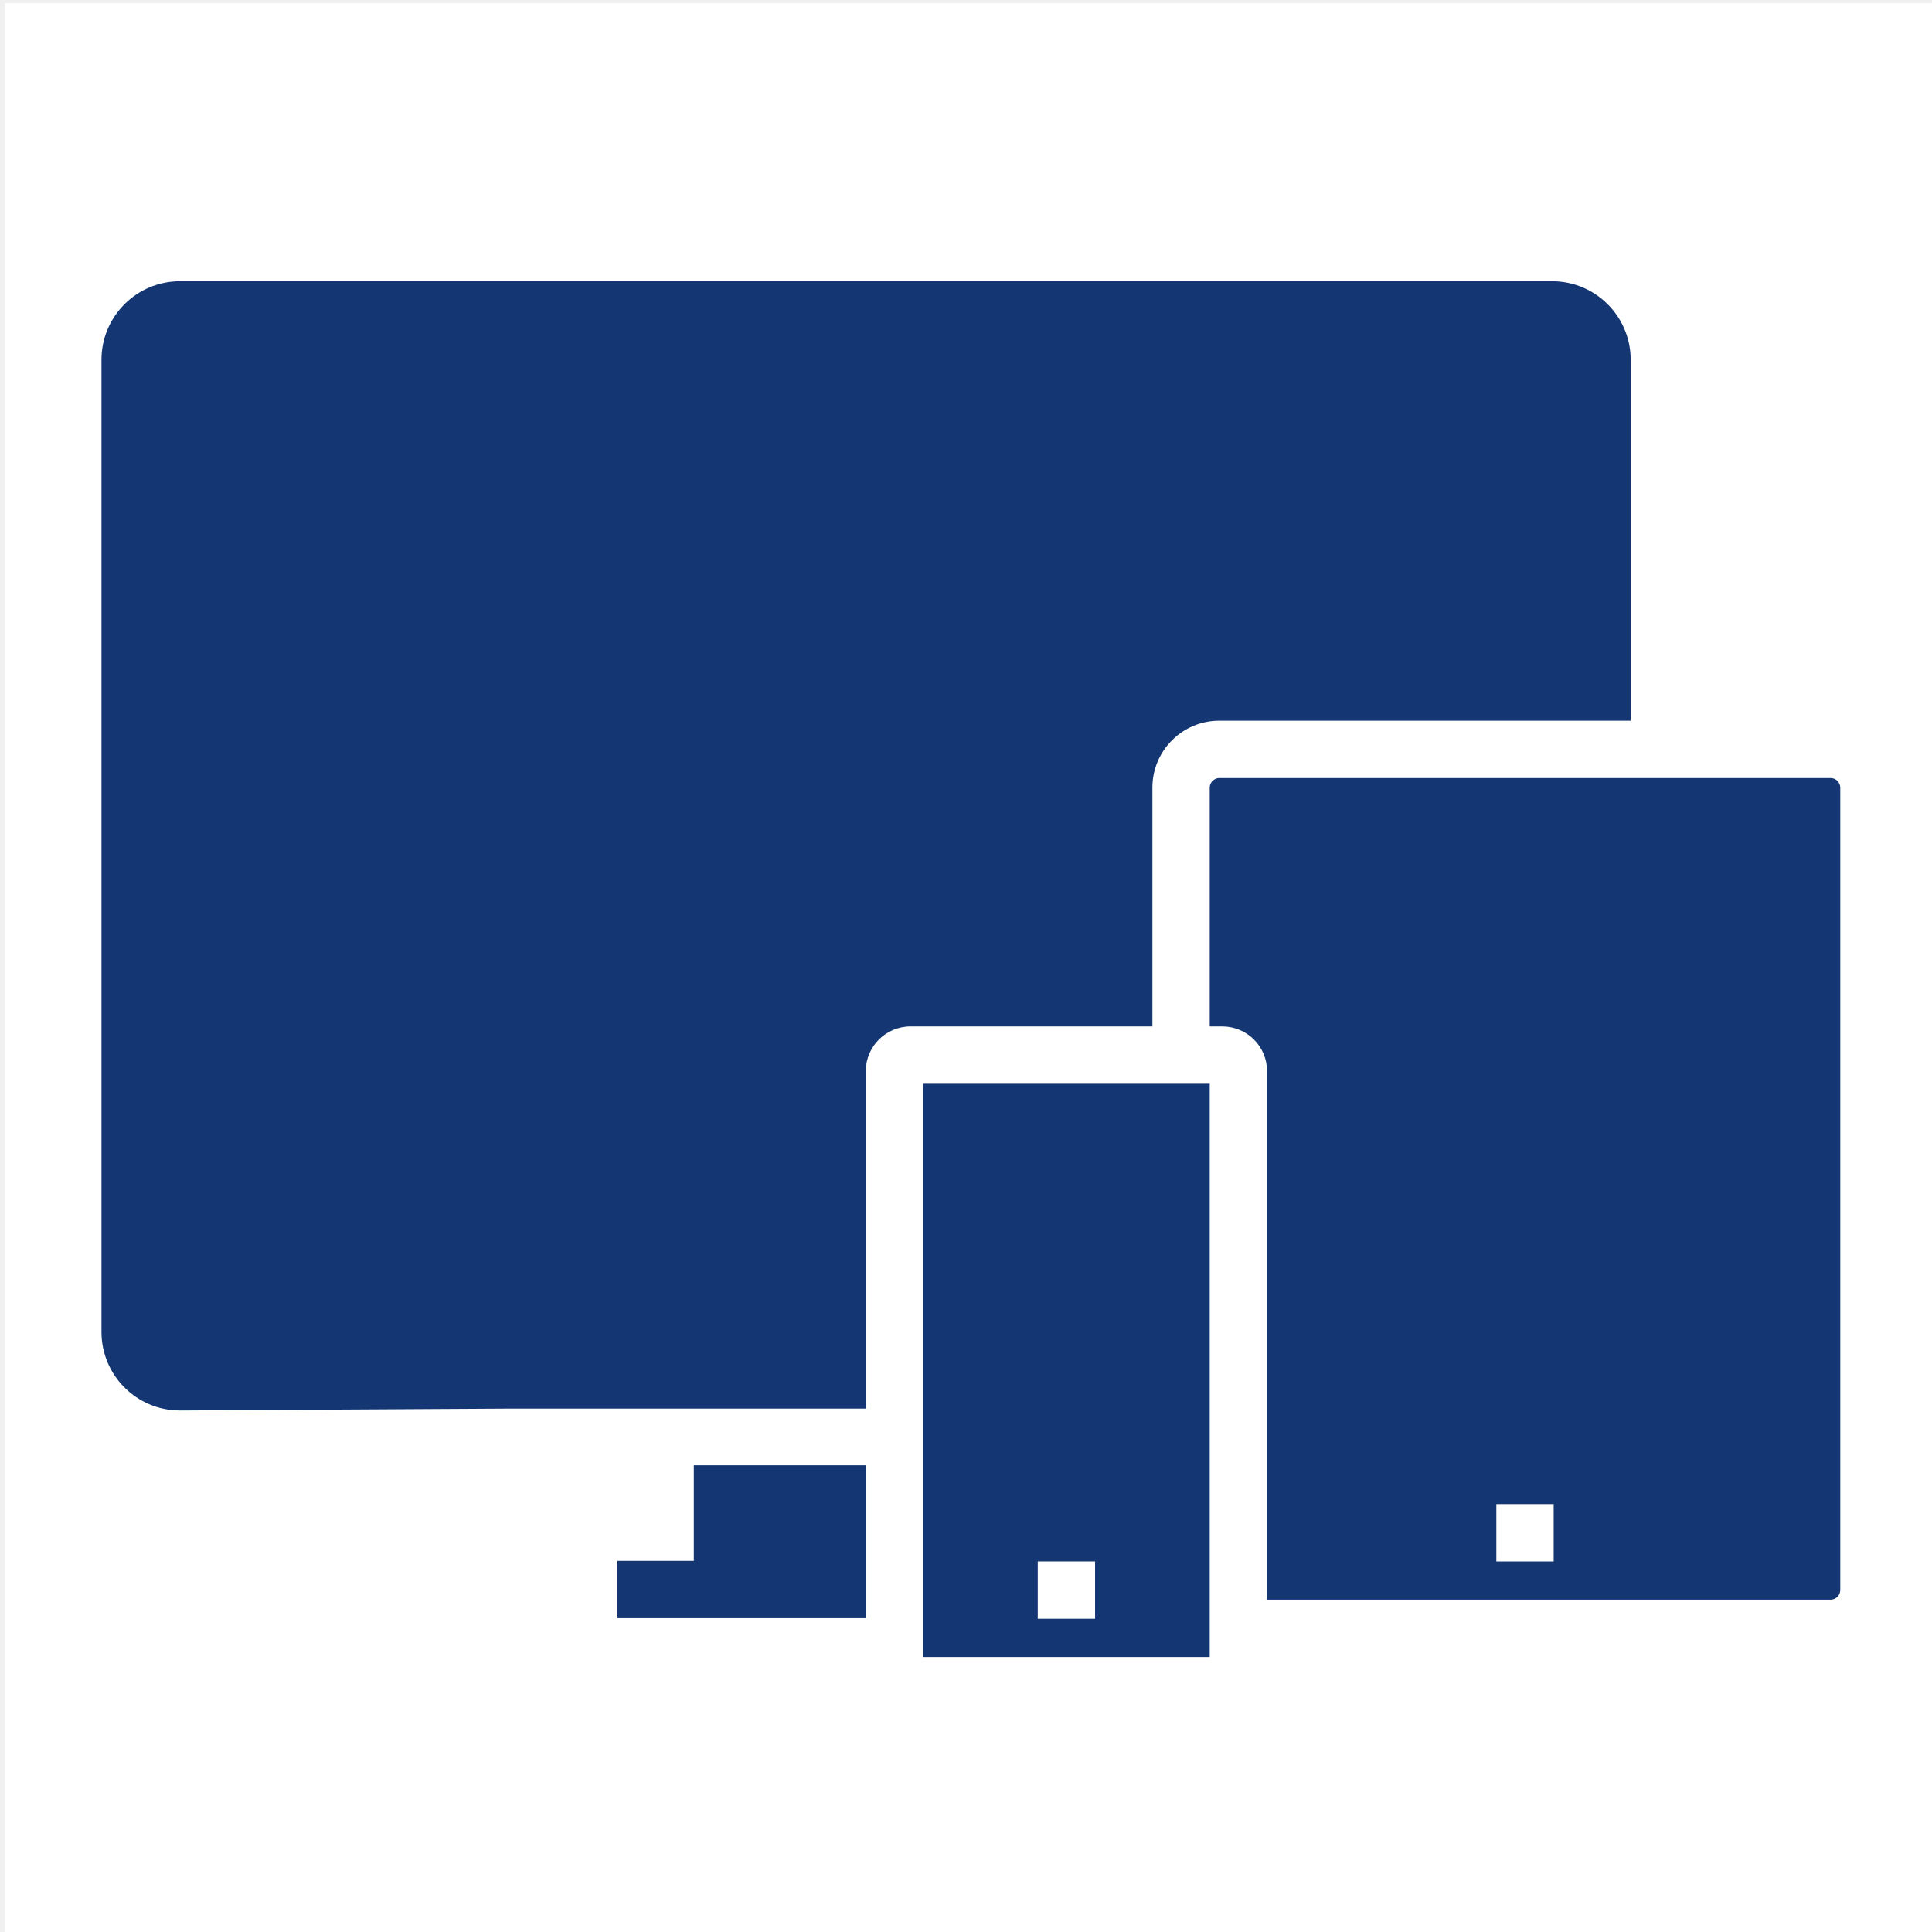
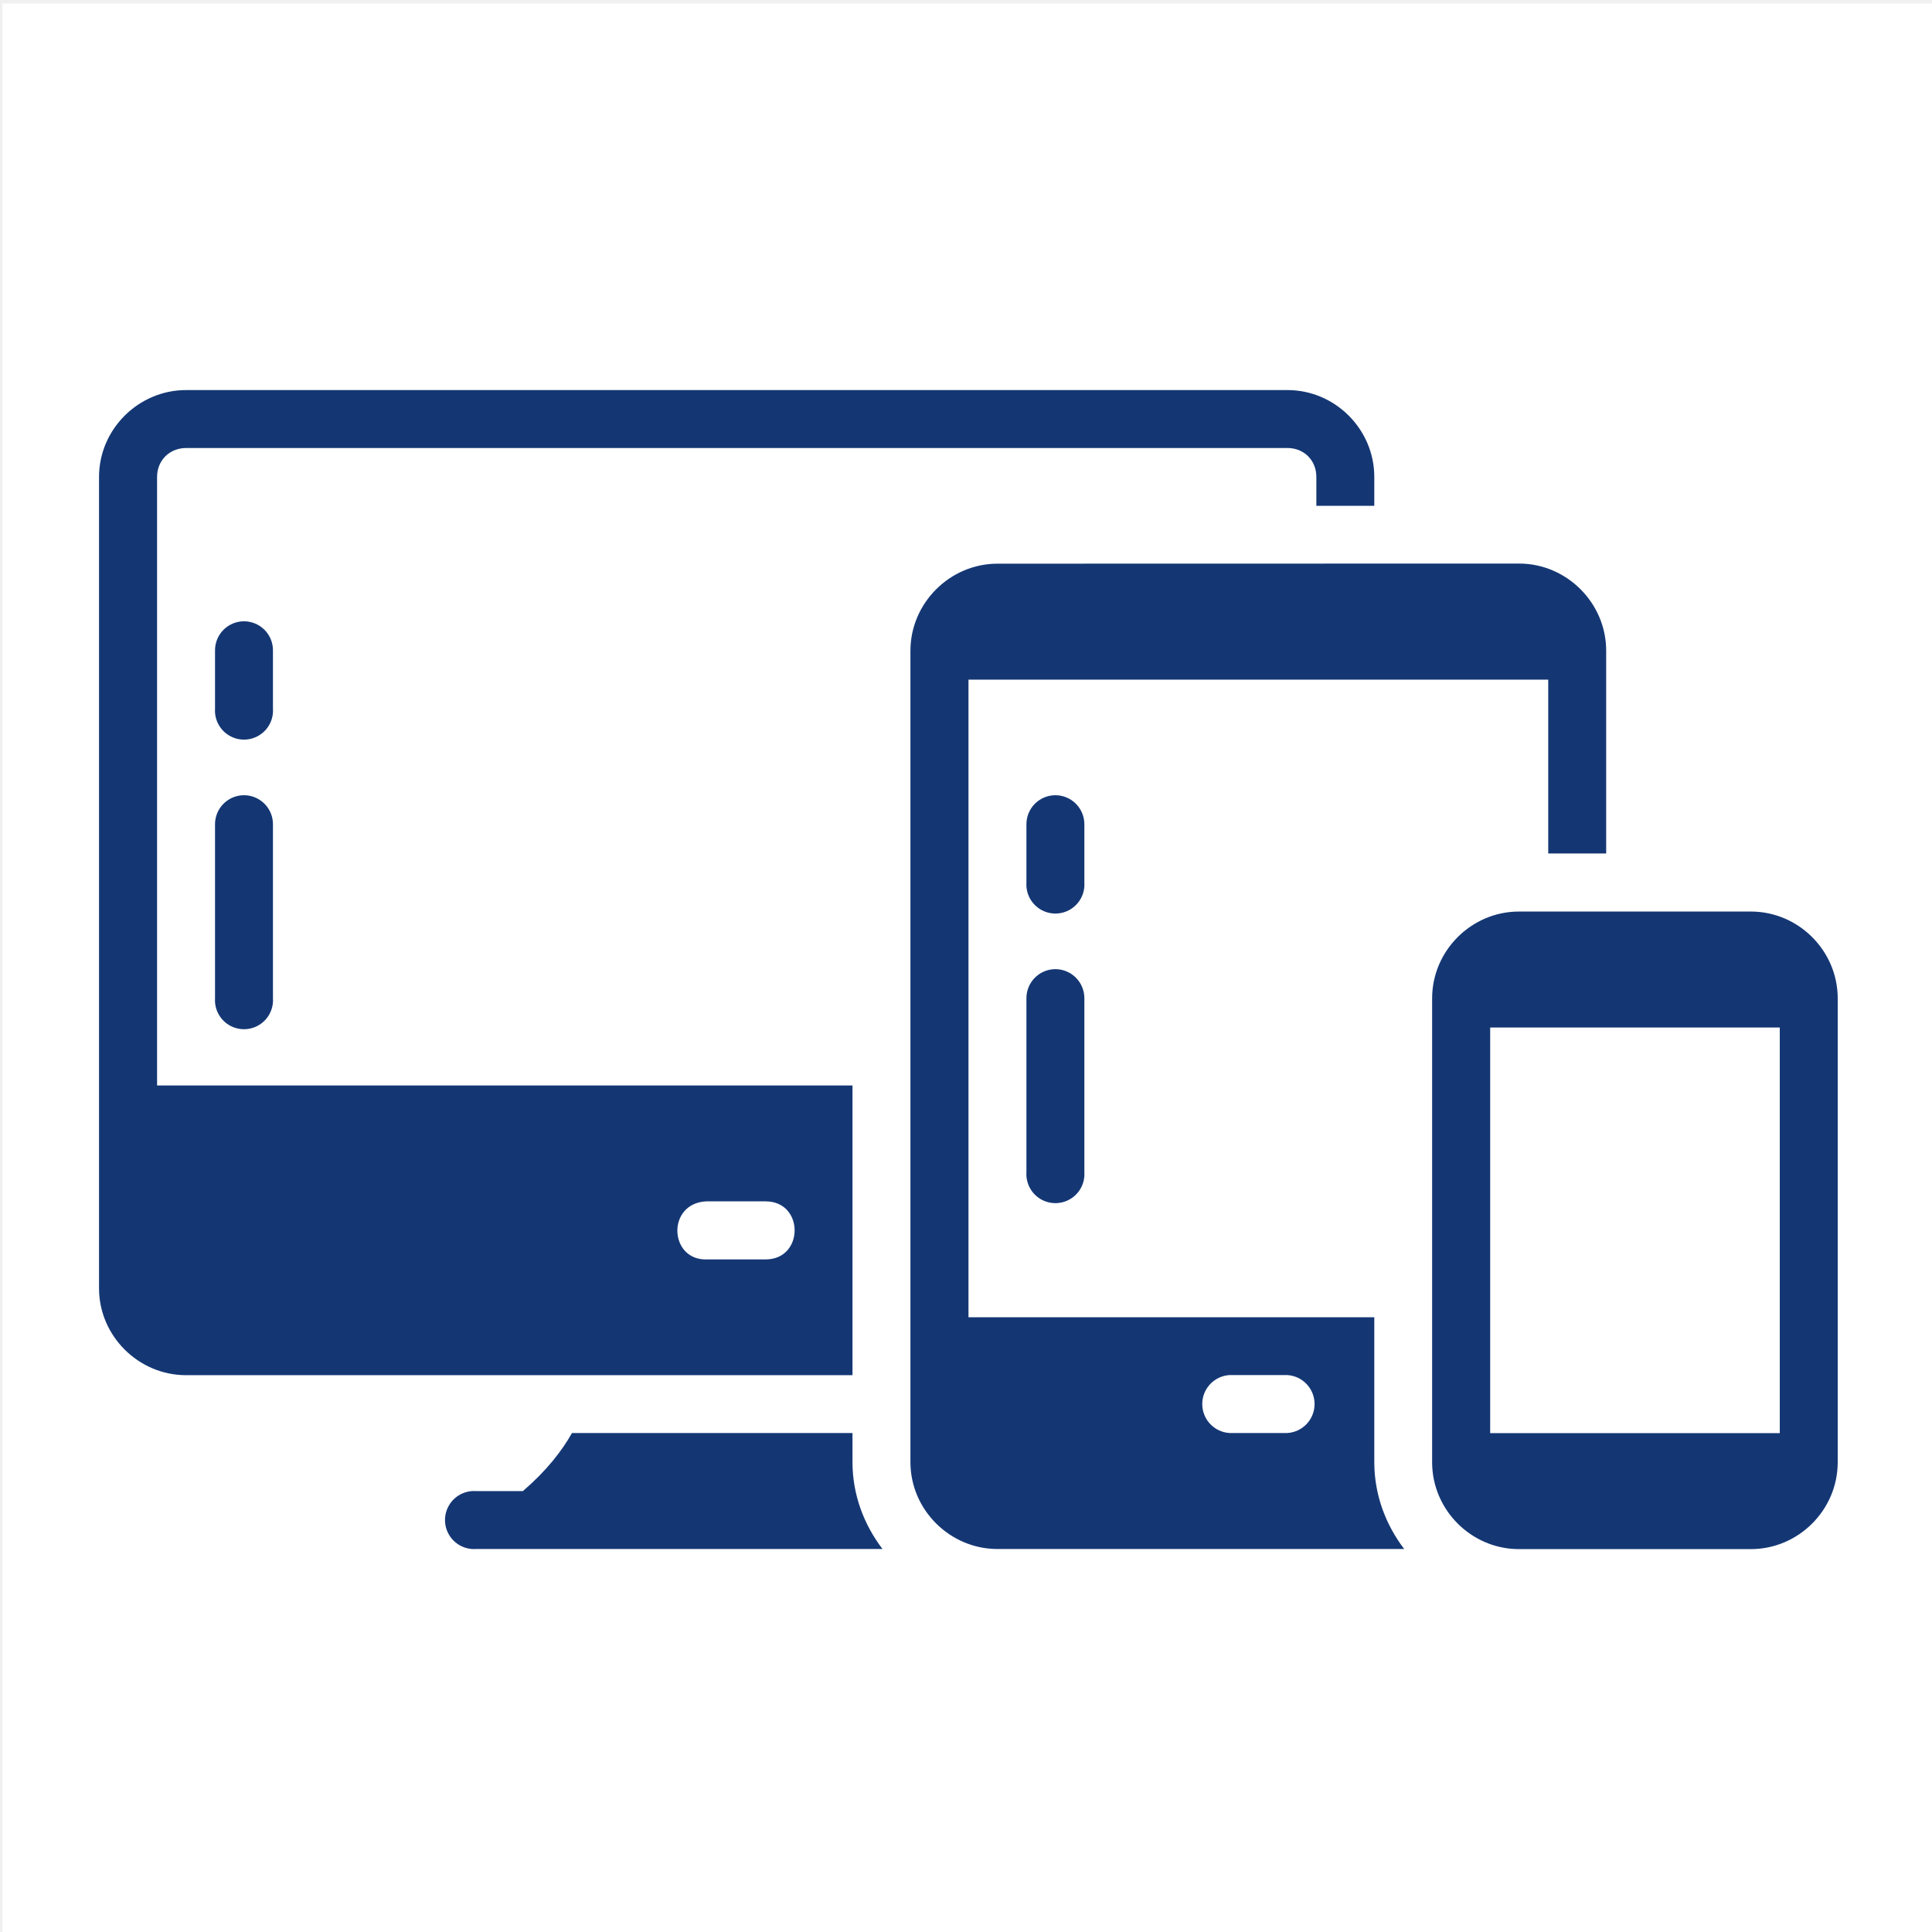
- <svg xmlns="http://www.w3.org/2000/svg" data-name="Слой 1" viewBox="0 0 1000 1000" x="0px" y="0px" version="1.1" id="svg20" width="1000" height="1000">
-   <defs id="defs4">
-     <style id="style2">.cls-1{fill-rule:evenodd;}</style>
-   </defs>
-   <flowRoot xml:space="preserve" id="flowRoot839" style="font-style:normal;font-variant:normal;font-weight:normal;font-stretch:normal;font-size:40px;line-height:1.25;font-family:'Julius Sans One';-inkscape-font-specification:'Julius Sans One, Normal';font-variant-ligatures:normal;font-variant-caps:normal;font-variant-numeric:normal;font-feature-settings:normal;text-align:start;letter-spacing:0px;word-spacing:0px;writing-mode:lr-tb;text-anchor:start;fill:#143774;fill-opacity:1;stroke:none;stroke-width:0.441" transform="matrix(2.26606,0,0,2.26606,-2646.698,-832.3342)">
-     <flowRegion id="flowRegion841" style="fill:#143774;fill-opacity:1;stroke-width:0.441">
-       <rect id="rect843" width="466.102" height="152.542" x="1197.034" y="752.119" style="fill:#143774;fill-opacity:1;stroke-width:0.441" />
-     </flowRegion>
-     <flowPara id="flowPara845" style="stroke-width:0.441" />
-   </flowRoot>
-   <g id="g833">
-     <rect y="4.104" x="5.027" height="995" width="995" id="rect823" style="opacity:1;fill:#ffffff;fill-opacity:1;stroke:#ffffff;stroke-width:5;stroke-linecap:round;stroke-linejoin:miter;stroke-miterlimit:4;stroke-dasharray:none;stroke-dashoffset:0;stroke-opacity:1;paint-order:normal" />
-     <g style="fill:#143774;fill-opacity:1;stroke-width:0.101" transform="matrix(9.89011,0,0,9.89011,-2.455569,-8777.708)" id="g821">
-       <path class="cls-1" d="m 63.559,928.712 v 12.53 h 0.66 a 2.34,2.34 0 0 1 2.34,2.34 v 27.66 h 29.5 a 0.51,0.51 0 0 0 0.5,-0.5 v -42 a 0.51,0.51 0 0 0 -0.5,-0.5 h -32 a 0.51,0.51 0 0 0 -0.5,0.47 z m 15,37.53 h 3 v 3 h -3 z" id="path8" style="fill:#143774;fill-opacity:1;fill-rule:evenodd;stroke-width:0.101" />
-       <path class="cls-1" d="m 63.559,944.242 h -15 v 30 h 15 z m -6,28 h -3 v -3 h 3 z" id="path10" style="fill:#143774;fill-opacity:1;fill-rule:evenodd;stroke-width:0.101" />
-       <polygon class="cls-1" points="44.5,75.97 35.5,75.97 35.5,80.97 31.5,80.97 31.5,83.97 44.5,83.97 " id="polygon12" transform="translate(1.059322,888.2415)" style="fill:#143774;fill-opacity:1;fill-rule:evenodd;stroke-width:0.101" />
-       <path class="cls-1" d="m 27.059,961.242 h 18.5 v -17.69 a 2.34,2.34 0 0 1 2.34,-2.31 h 12.66 v -12.53 a 3.5,3.5 0 0 1 3.5,-3.47 h 21.53 v -18.93 a 4.11,4.11 0 0 0 -4.11,-4.07 h -71.81 a 4.11,4.11 0 0 0 -4.11,4.1 v 50.9 a 4.11,4.11 0 0 0 4.1,4.1 v 0 z" id="path14" style="fill:#143774;fill-opacity:1;fill-rule:evenodd;stroke-width:0.101" />
+ <svg xmlns="http://www.w3.org/2000/svg" viewBox="0 0 1000 1000" version="1.1" x="0px" y="0px" id="svg10" width="1000" height="1000">
+   <defs id="defs14" />
+   <g id="g833" transform="translate(874.6871,46.6476)">
+     <rect y="-42.311" x="-870.923" height="995" width="995" id="rect827" style="opacity:1;fill:#ffffff;fill-opacity:1;stroke:#ffffff;stroke-width:5;stroke-linecap:round;stroke-linejoin:miter;stroke-miterlimit:4;stroke-dasharray:none;stroke-dashoffset:0;stroke-opacity:1;paint-order:normal" />
+     <g style="fill:#143774;fill-opacity:1;stroke-width:0.018" transform="matrix(56.69291,0,0,56.69291,-853.3644,-55517.74)" id="g825">
+       <g style="fill:#143774;fill-opacity:1;stroke-width:0.018" transform="translate(0,698.7667)" id="g4">
+         <path style="color:#000000;font-style:normal;font-variant:normal;font-weight:normal;font-stretch:normal;font-size:medium;line-height:normal;font-family:sans-serif;font-variant-ligatures:normal;font-variant-position:normal;font-variant-caps:normal;font-variant-numeric:normal;font-variant-alternates:normal;font-feature-settings:normal;text-indent:0;text-align:start;text-decoration:none;text-decoration-line:none;text-decoration-style:solid;text-decoration-color:#000000;letter-spacing:normal;word-spacing:normal;text-transform:none;writing-mode:lr-tb;direction:ltr;text-orientation:mixed;dominant-baseline:auto;baseline-shift:baseline;text-anchor:start;white-space:normal;shape-padding:0;clip-rule:nonzero;display:inline;overflow:visible;visibility:visible;opacity:1;isolation:auto;mix-blend-mode:normal;color-interpolation:sRGB;color-interpolation-filters:linearRGB;solid-color:#000000;solid-opacity:1;vector-effect:none;fill:#143774;fill-opacity:1;fill-rule:nonzero;stroke:none;stroke-width:0.009;stroke-linecap:round;stroke-linejoin:round;stroke-miterlimit:4;stroke-dasharray:none;stroke-dashoffset:0;stroke-opacity:1;color-rendering:auto;image-rendering:auto;shape-rendering:auto;text-rendering:auto;enable-background:accumulate" d="m 1.323,283.243 c -0.435,0 -0.795,0.358 -0.795,0.793 v 7.408 c 0,0.435 0.36,0.793 0.795,0.793 h 6.084 v -2.645 H 1.058 v -5.556 c 0,-0.151 0.114,-0.264 0.266,-0.264 H 11.378 c 0.151,0 0.264,0.112 0.264,0.264 v 0.264 h 0.529 v -0.264 c 0,-0.435 -0.358,-0.793 -0.793,-0.793 z m 7.408,1.585 c -0.435,0 -0.795,0.36 -0.795,0.795 v 7.408 c 0,0.435 0.36,0.793 0.795,0.793 h 3.713 c -0.169,-0.222 -0.273,-0.495 -0.273,-0.793 v -1.323 H 8.466 v -5.821 h 5.293 v 1.587 h 0.529 v -1.852 c 0,-0.435 -0.36,-0.795 -0.795,-0.795 z m -6.883,0.526 a 0.265,0.265 0 0 0 -0.261,0.27 v 0.529 a 0.265,0.265 0 1 0 0.529,0 v -0.529 a 0.265,0.265 0 0 0 -0.268,-0.27 z m 0,1.588 a 0.265,0.265 0 0 0 -0.261,0.27 v 1.585 a 0.265,0.265 0 1 0 0.529,0 v -1.585 a 0.265,0.265 0 0 0 -0.268,-0.27 z m 7.408,0 a 0.265,0.265 0 0 0 -0.261,0.27 v 0.529 a 0.265,0.265 0 1 0 0.529,0 v -0.529 a 0.265,0.265 0 0 0 -0.268,-0.27 z m 4.236,1.062 c -0.435,0 -0.793,0.358 -0.793,0.793 v 4.235 c 0,0.435 0.358,0.793 0.793,0.793 h 2.117 c 0.435,0 0.793,-0.358 0.793,-0.793 v -4.235 c 0,-0.435 -0.358,-0.793 -0.793,-0.793 z m -4.236,0.526 a 0.265,0.265 0 0 0 -0.261,0.267 v 1.588 a 0.265,0.265 0 1 0 0.529,0 v -1.588 a 0.265,0.265 0 0 0 -0.268,-0.267 z m 3.973,0.533 h 2.644 v 3.703 h -2.644 z m -7.157,1.587 h 0.542 c 0.353,0 0.353,0.53 0,0.53 h -0.53 c -0.353,0.017 -0.378,-0.513 -0.012,-0.53 z m 4.776,1.586 h 0.529 a 0.265,0.265 0 0 1 0,0.529 H 10.849 a 0.265,0.265 0 0 1 0,-0.529 z m -6.002,0.529 c -0.093,0.165 -0.233,0.345 -0.448,0.53 H 3.968 a 0.265,0.265 0 1 0 0,0.529 h 3.713 c -0.169,-0.222 -0.274,-0.495 -0.274,-0.793 v -0.266 z" id="path2" />
+       </g>
    </g>
  </g>
</svg>
